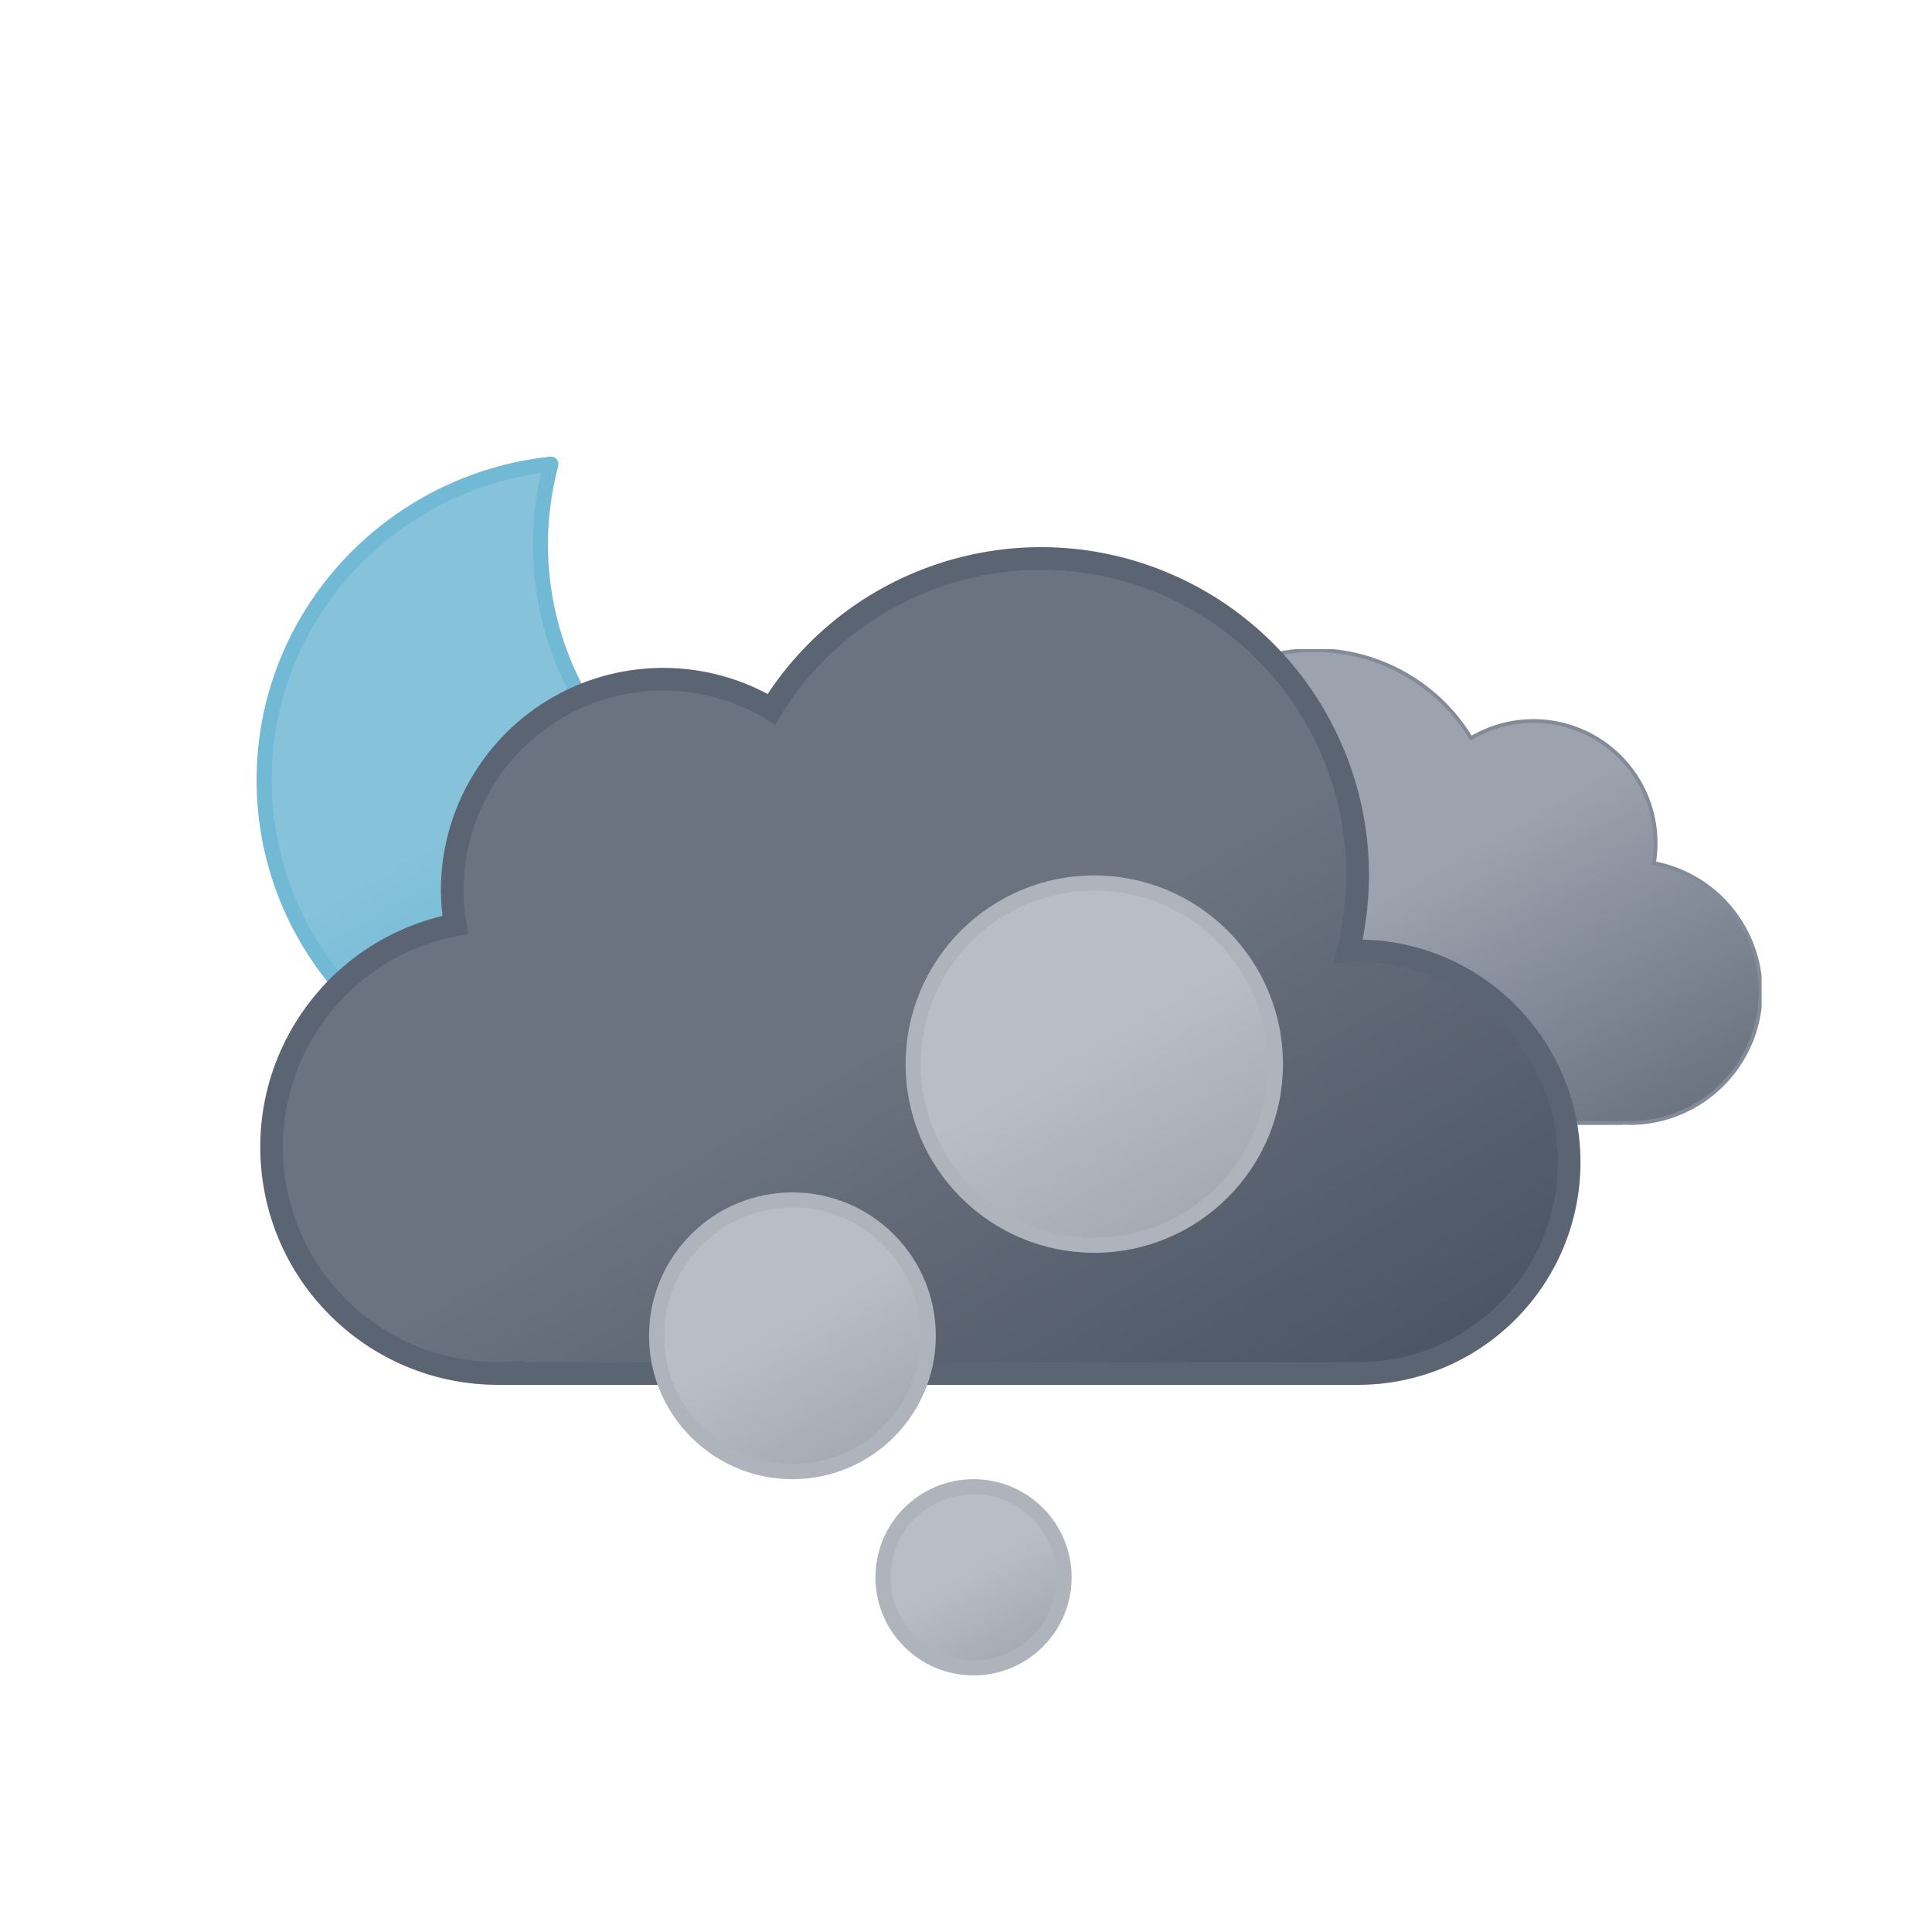
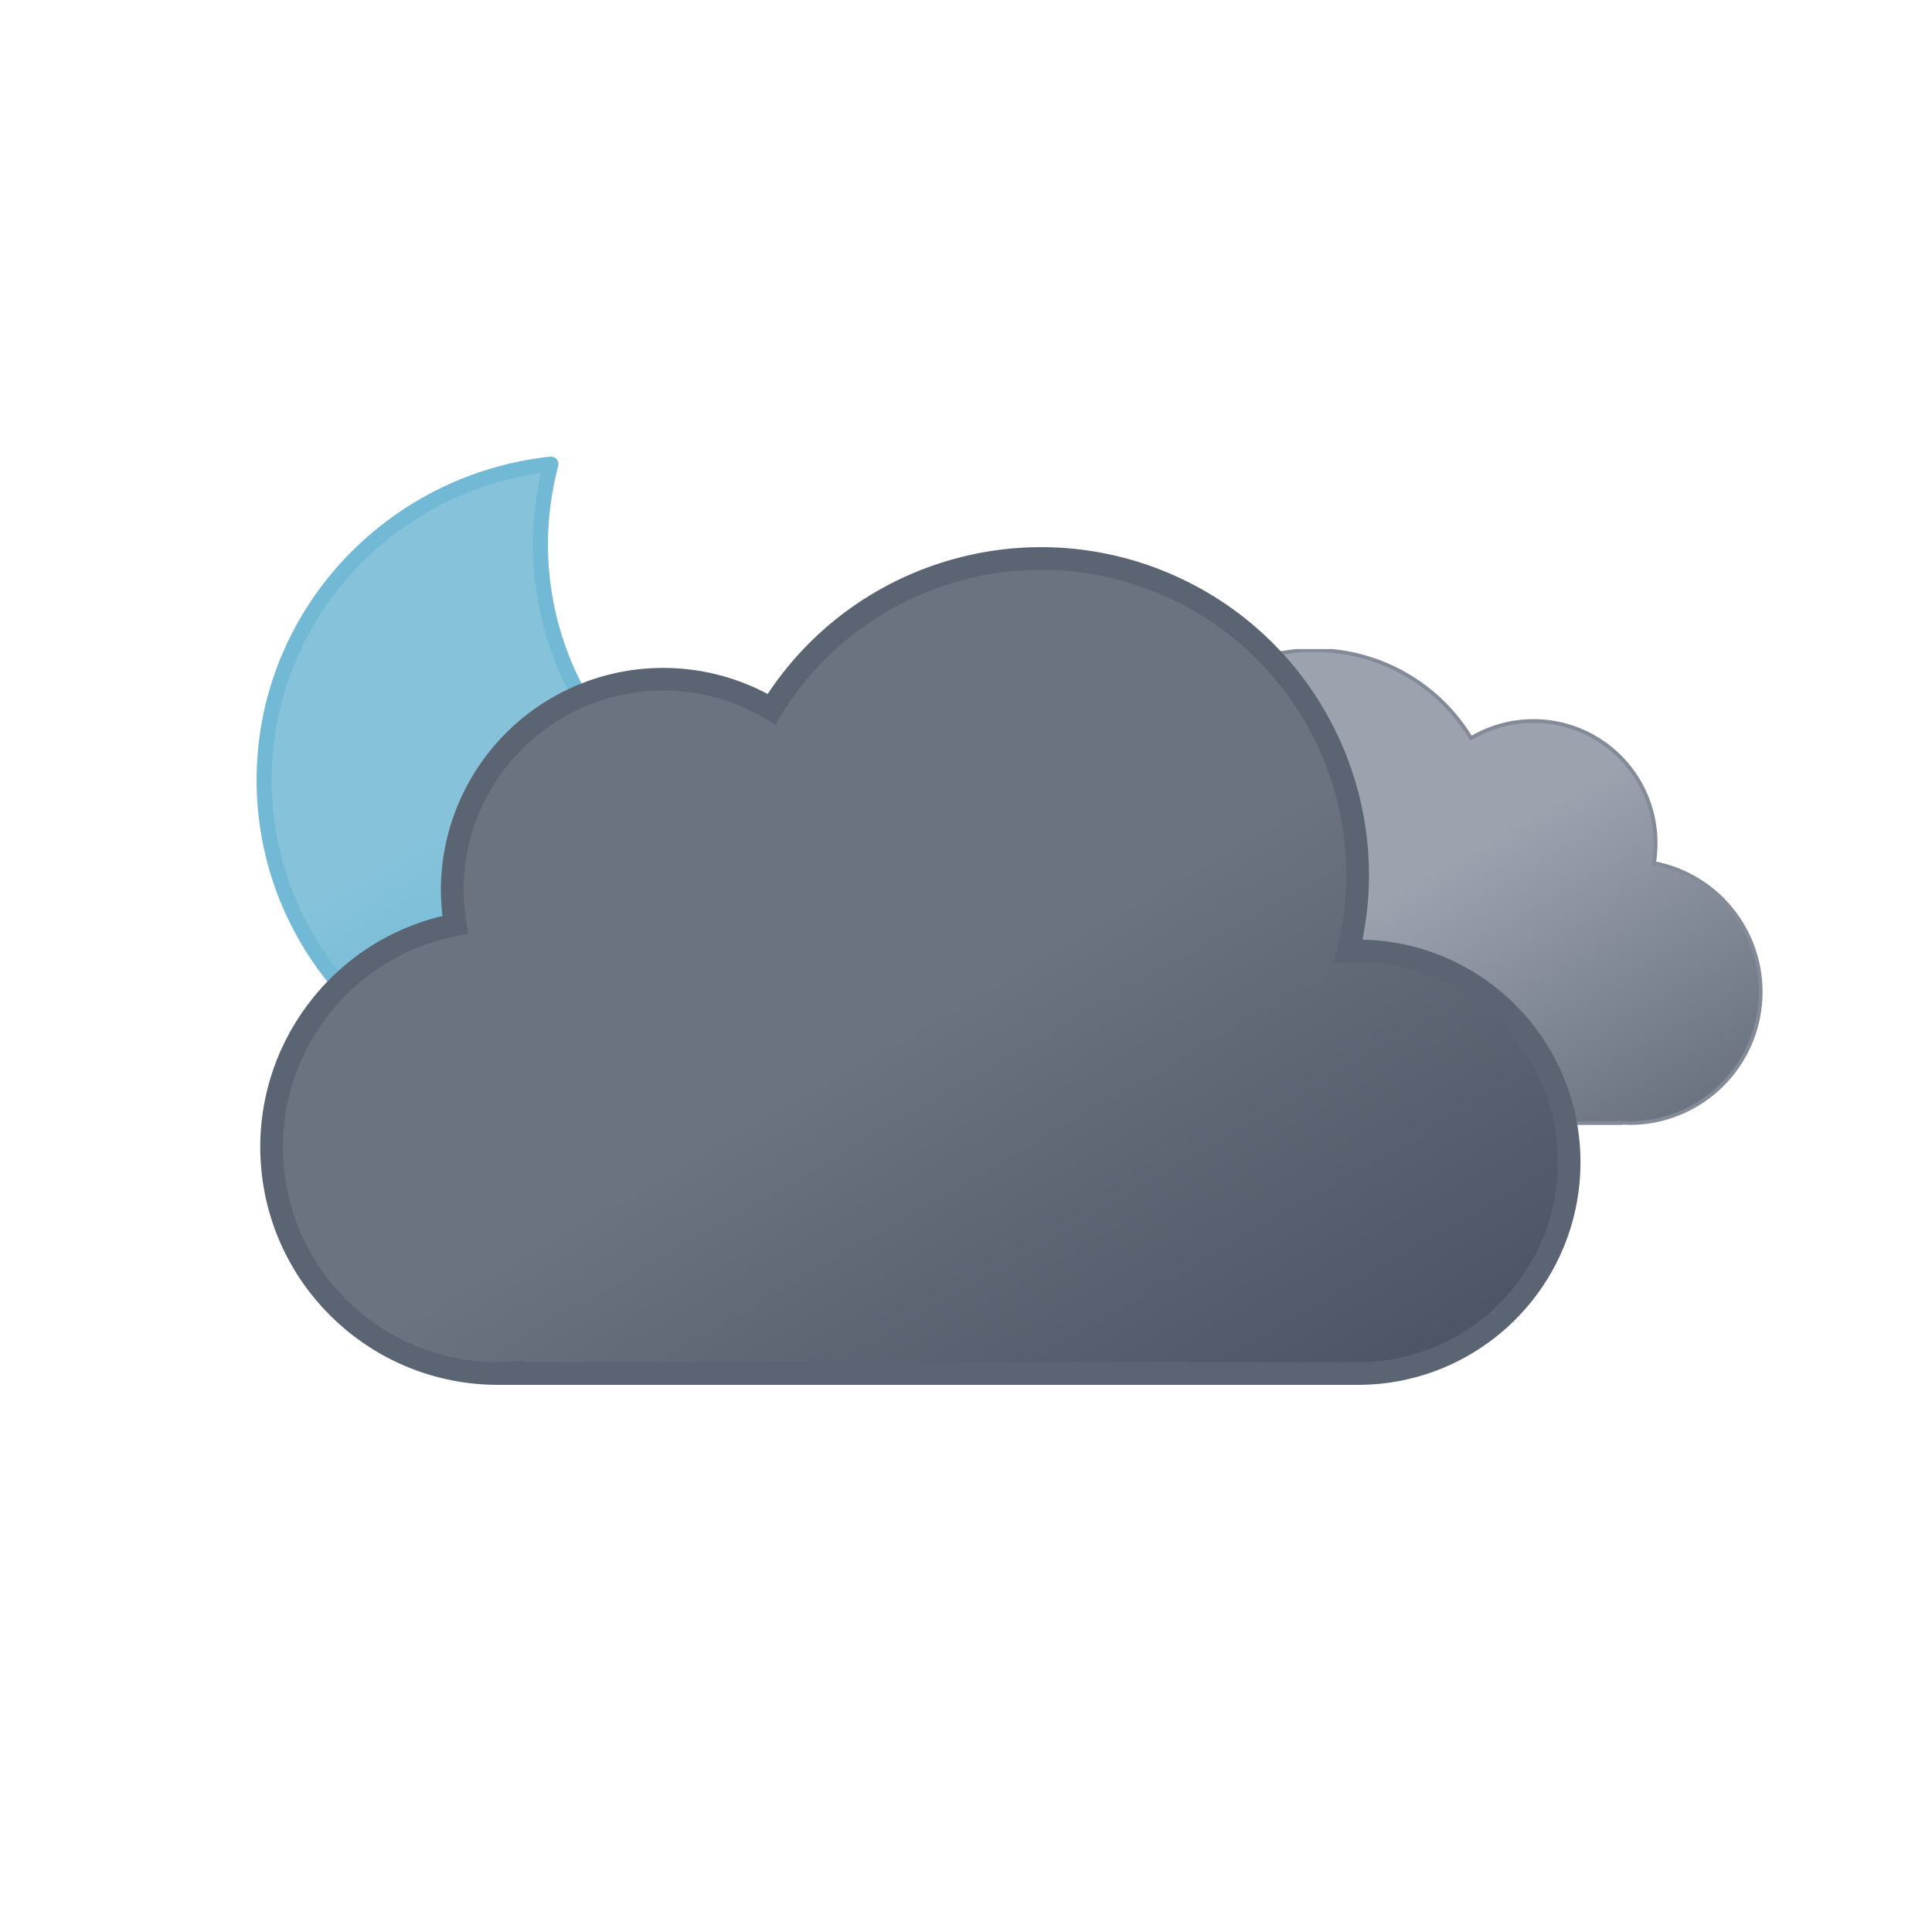
<svg xmlns="http://www.w3.org/2000/svg" xmlns:xlink="http://www.w3.org/1999/xlink" viewBox="0 0 512 512">
  <defs>
    <linearGradient id="a" x1="52.74" y1="9.62" x2="133.36" y2="149.27" gradientUnits="userSpaceOnUse">
      <stop offset="0" stop-color="#9ca3af" />
      <stop offset="0.45" stop-color="#9ca3af" />
      <stop offset="1" stop-color="#6b7280" />
    </linearGradient>
    <linearGradient id="b" x1="99.45" y1="30.68" x2="232.64" y2="261.37" gradientUnits="userSpaceOnUse">
      <stop offset="0" stop-color="#6b7280" />
      <stop offset="0.45" stop-color="#6b7280" />
      <stop offset="1" stop-color="#4b5563" />
    </linearGradient>
    <linearGradient id="c" x1="34.67" y1="18.56" x2="119.21" y2="164.99" gradientUnits="userSpaceOnUse">
      <stop offset="0" stop-color="#86c3db" />
      <stop offset="0.45" stop-color="#86c3db" />
      <stop offset="1" stop-color="#5eafcf" />
    </linearGradient>
    <linearGradient id="d" x1="74" y1="165.21" x2="98" y2="206.79" gradientUnits="userSpaceOnUse">
      <stop offset="0" stop-color="#b8bdc6" />
      <stop offset="0.45" stop-color="#b8bdc6" />
      <stop offset="1" stop-color="#a5aab2" />
    </linearGradient>
    <linearGradient id="e" x1="20" y1="90.82" x2="56" y2="153.18" xlink:href="#d" />
    <linearGradient id="f" x1="94" y1="8.42" x2="142" y2="91.58" xlink:href="#d" />
    <symbol id="h" viewBox="0 0 172 172">
-       <path d="M160.62,107.4c-47.17,0-85.41-37.73-85.41-84.26A83.31,83.31,0,0,1,78,2C35.27,6.61,2,42.33,2,85.73,2,132.27,40.24,170,87.41,170A85.16,85.16,0,0,0,170,106.87,88,88,0,0,1,160.62,107.4Z" stroke="#72b9d5" stroke-linecap="round" stroke-linejoin="round" stroke-width="4" fill="url(#c)" />
+       <path d="M160.62,107.4c-47.17,0-85.41-37.73-85.41-84.26A83.31,83.31,0,0,1,78,2C35.27,6.61,2,42.33,2,85.73,2,132.27,40.24,170,87.41,170A85.16,85.16,0,0,0,170,106.87,88,88,0,0,1,160.62,107.4Z" stroke="#72b9d5" stroke-linecap="round" stroke-linejoin="round" stroke-width="4" fill="url(#c)">
+         <animateTransform attributeName="transform" additive="sum" type="rotate" values="-15 86 86; 9 86 86; -15 86 86" dur="6s" repeatCount="indefinite" />
+       </path>
    </symbol>
    <symbol id="j" viewBox="0 0 200.26 126.12">
      <path d="M.5,93.18a32.44,32.44,0,0,0,32.44,32.44H162.69v-.12c.77,0,1.53.12,2.31.12a34.75,34.75,0,0,0,6.49-68.89A32.38,32.38,0,0,0,123,23.62,48.58,48.58,0,0,0,34.4,60.81c-.49,0-1-.07-1.46-.07A32.44,32.44,0,0,0,.5,93.18Z" stroke="#848b98" stroke-miterlimit="10" fill="url(#a)" />
    </symbol>
    <symbol id="k" viewBox="0 0 350 222">
      <path d="M291,107c-.85,0-1.68.09-2.53.13A83.9,83.9,0,0,0,135.6,42.92,55.91,55.91,0,0,0,51,91a56.56,56.56,0,0,0,.8,9.08A60,60,0,0,0,63,219c1.35,0,2.67-.11,4-.2v.2H291a56,56,0,0,0,0-112Z" stroke="#5b6472" stroke-miterlimit="10" stroke-width="6" fill="url(#b)" />
    </symbol>
-     <symbol id="i" viewBox="0 0 398 222">
-       <use width="200.26" height="126.12" transform="translate(198 27)" xlink:href="#j" />
-       <use width="350" height="222" xlink:href="#k" />
+     <symbol id="i" viewBox="0 0 398 222" overflow="visible">
+       <use width="200.26" height="126.12" transform="translate(198 27)" xlink:href="#j">
+         <animateTransform attributeName="transform" additive="sum" type="translate" values="-9 0; 9 0; -9 0" dur="6s" repeatCount="indefinite" />
+       </use>
+       <use width="350" height="222" xlink:href="#k">
+         <animateTransform attributeName="transform" additive="sum" type="translate" values="-18 0; 18 0; -18 0" dur="6s" repeatCount="indefinite" />
+       </use>
    </symbol>
-     <symbol id="g" viewBox="0 0 398.84 246">
+     <symbol id="g" viewBox="0 0 398.84 246" overflow="visible">
      <use width="172" height="172" xlink:href="#h" />
      <use width="398" height="222" transform="translate(0.84 24)" xlink:href="#i" />
    </symbol>
-     <symbol id="l" viewBox="0 0 168 212">
-       <circle cx="86" cy="186" r="24" stroke="#afb4bc" stroke-miterlimit="10" stroke-width="4" fill="url(#d)" />
-       <circle cx="38" cy="122" r="36" stroke="#afb4bc" stroke-miterlimit="10" stroke-width="4" fill="url(#e)" />
-       <circle cx="118" cy="50" r="48" stroke="#afb4bc" stroke-miterlimit="10" stroke-width="4" fill="url(#f)" />
+     <symbol id="l" viewBox="0 0 168 212" overflow="visible">
+       <circle cx="86" cy="186" r="24" stroke="#afb4bc" stroke-miterlimit="10" stroke-width="4" fill="url(#d)" opacity="0">
+         <animateTransform id="x1" attributeName="transform" additive="sum" type="translate" values="0 0; -58 -118" begin="0s; x1.end+.75s" dur="2.25s" />
+         <animate id="y1" attributeName="r" values="24; 36" begin="0s; y1.end+.75s" dur="2.25s" />
+         <animate id="z1" attributeName="opacity" values="0; 1; 1; 0" begin="0s; y1.end+.75s" dur="2.25s" keyTimes="0; .17; .83; 1" />
+       </circle>
+       <circle cx="86" cy="186" r="24" stroke="#afb4bc" stroke-miterlimit="10" stroke-width="4" fill="url(#d)" opacity="0">
+         <animateTransform id="x2" attributeName="transform" additive="sum" type="translate" values="0 0; 58 -118" begin=".83s; x2.end+.75s" dur="2.25s" />
+         <animate id="y2" attributeName="r" values="24; 36" begin=".83s; y2.end+.75s" dur="2.25s" />
+         <animate id="z2" attributeName="opacity" values="0; 1; 1; 0" begin=".83s; z2.end+.75s" dur="2.25s" keyTimes="0; .17; .83; 1" />
+       </circle>
+       <circle cx="86" cy="186" r="24" stroke="#afb4bc" stroke-miterlimit="10" stroke-width="4" fill="url(#d)" opacity="0">
+         <animateTransform id="x3" attributeName="transform" additive="sum" type="translate" values="0 0; 0 -118" begin="1.66s; x3.end+.75s" dur="2.25s" />
+         <animate id="y3" attributeName="r" values="24; 36" begin="1.66s; y3.end+.75s" dur="2.25s" />
+         <animate id="z3" attributeName="opacity" values="0; 1; 1; 0" begin="1.66s; z3.end+.75s" dur="2.25s" keyTimes="0; .17; .83; 1" />
+       </circle>
    </symbol>
  </defs>
  <use width="398.84" height="246" transform="translate(68 121)" xlink:href="#g" />
  <use width="168" height="212" transform="translate(172 232)" xlink:href="#l" />
</svg>
